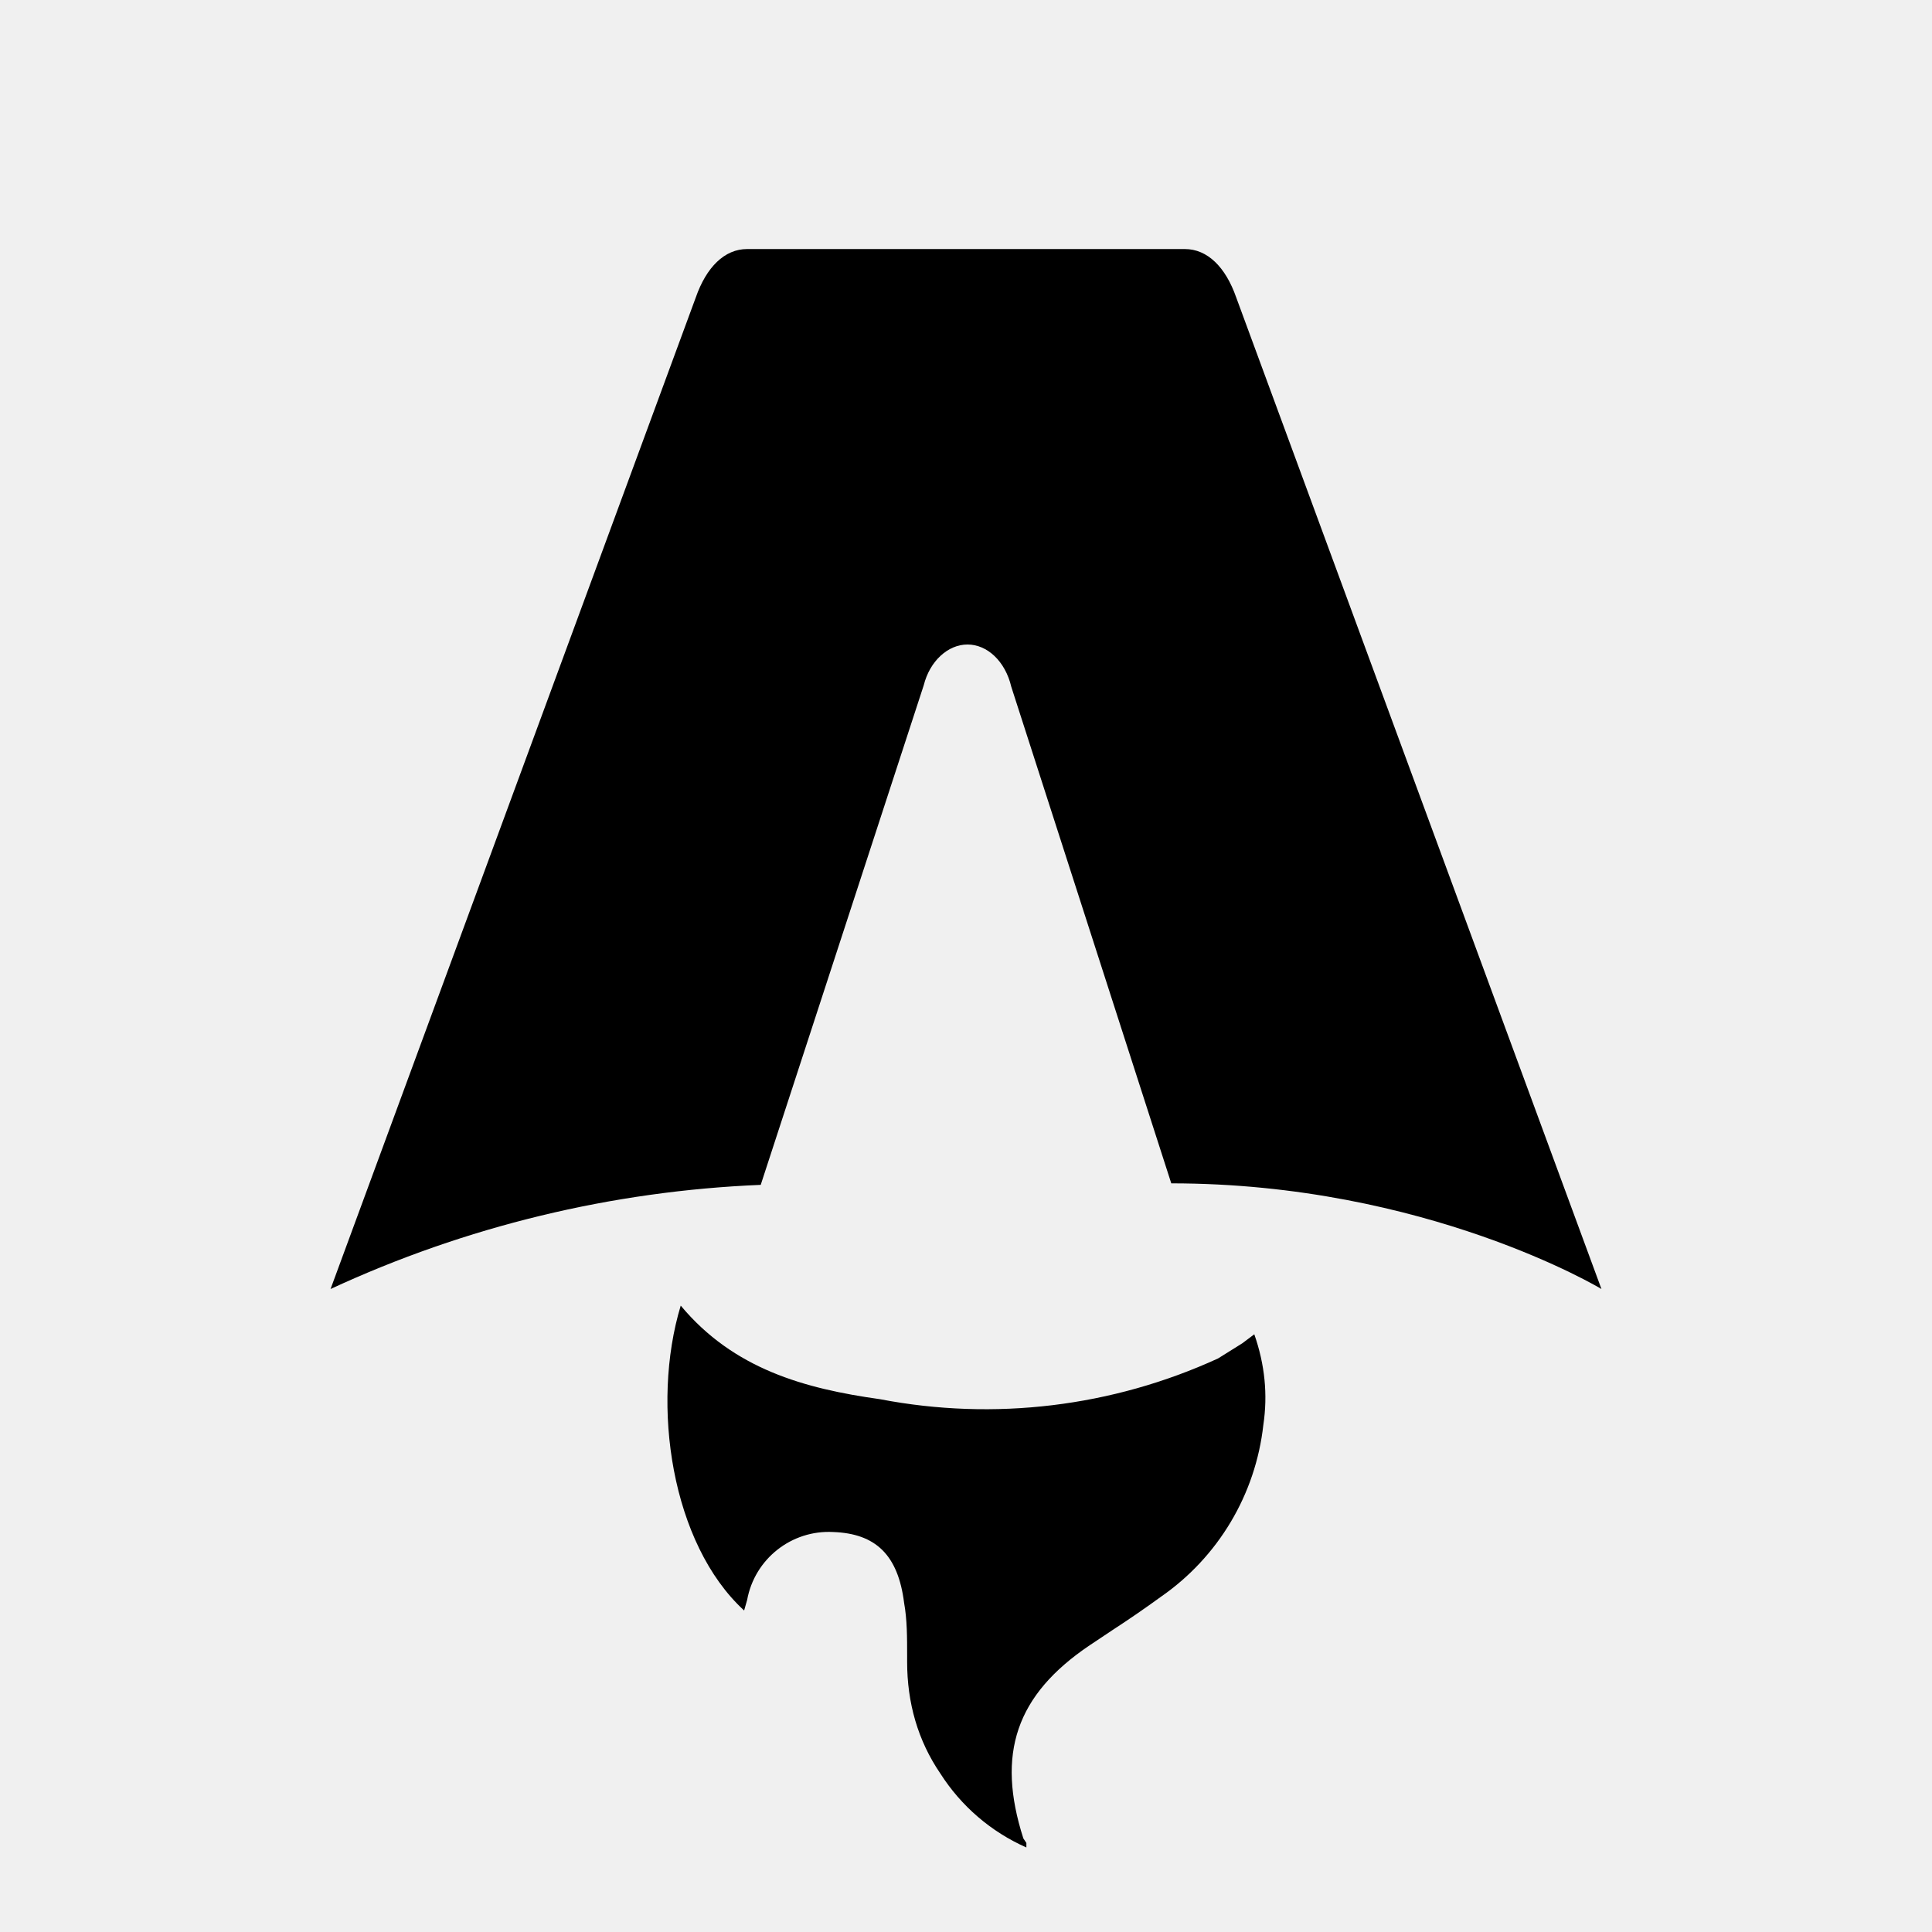
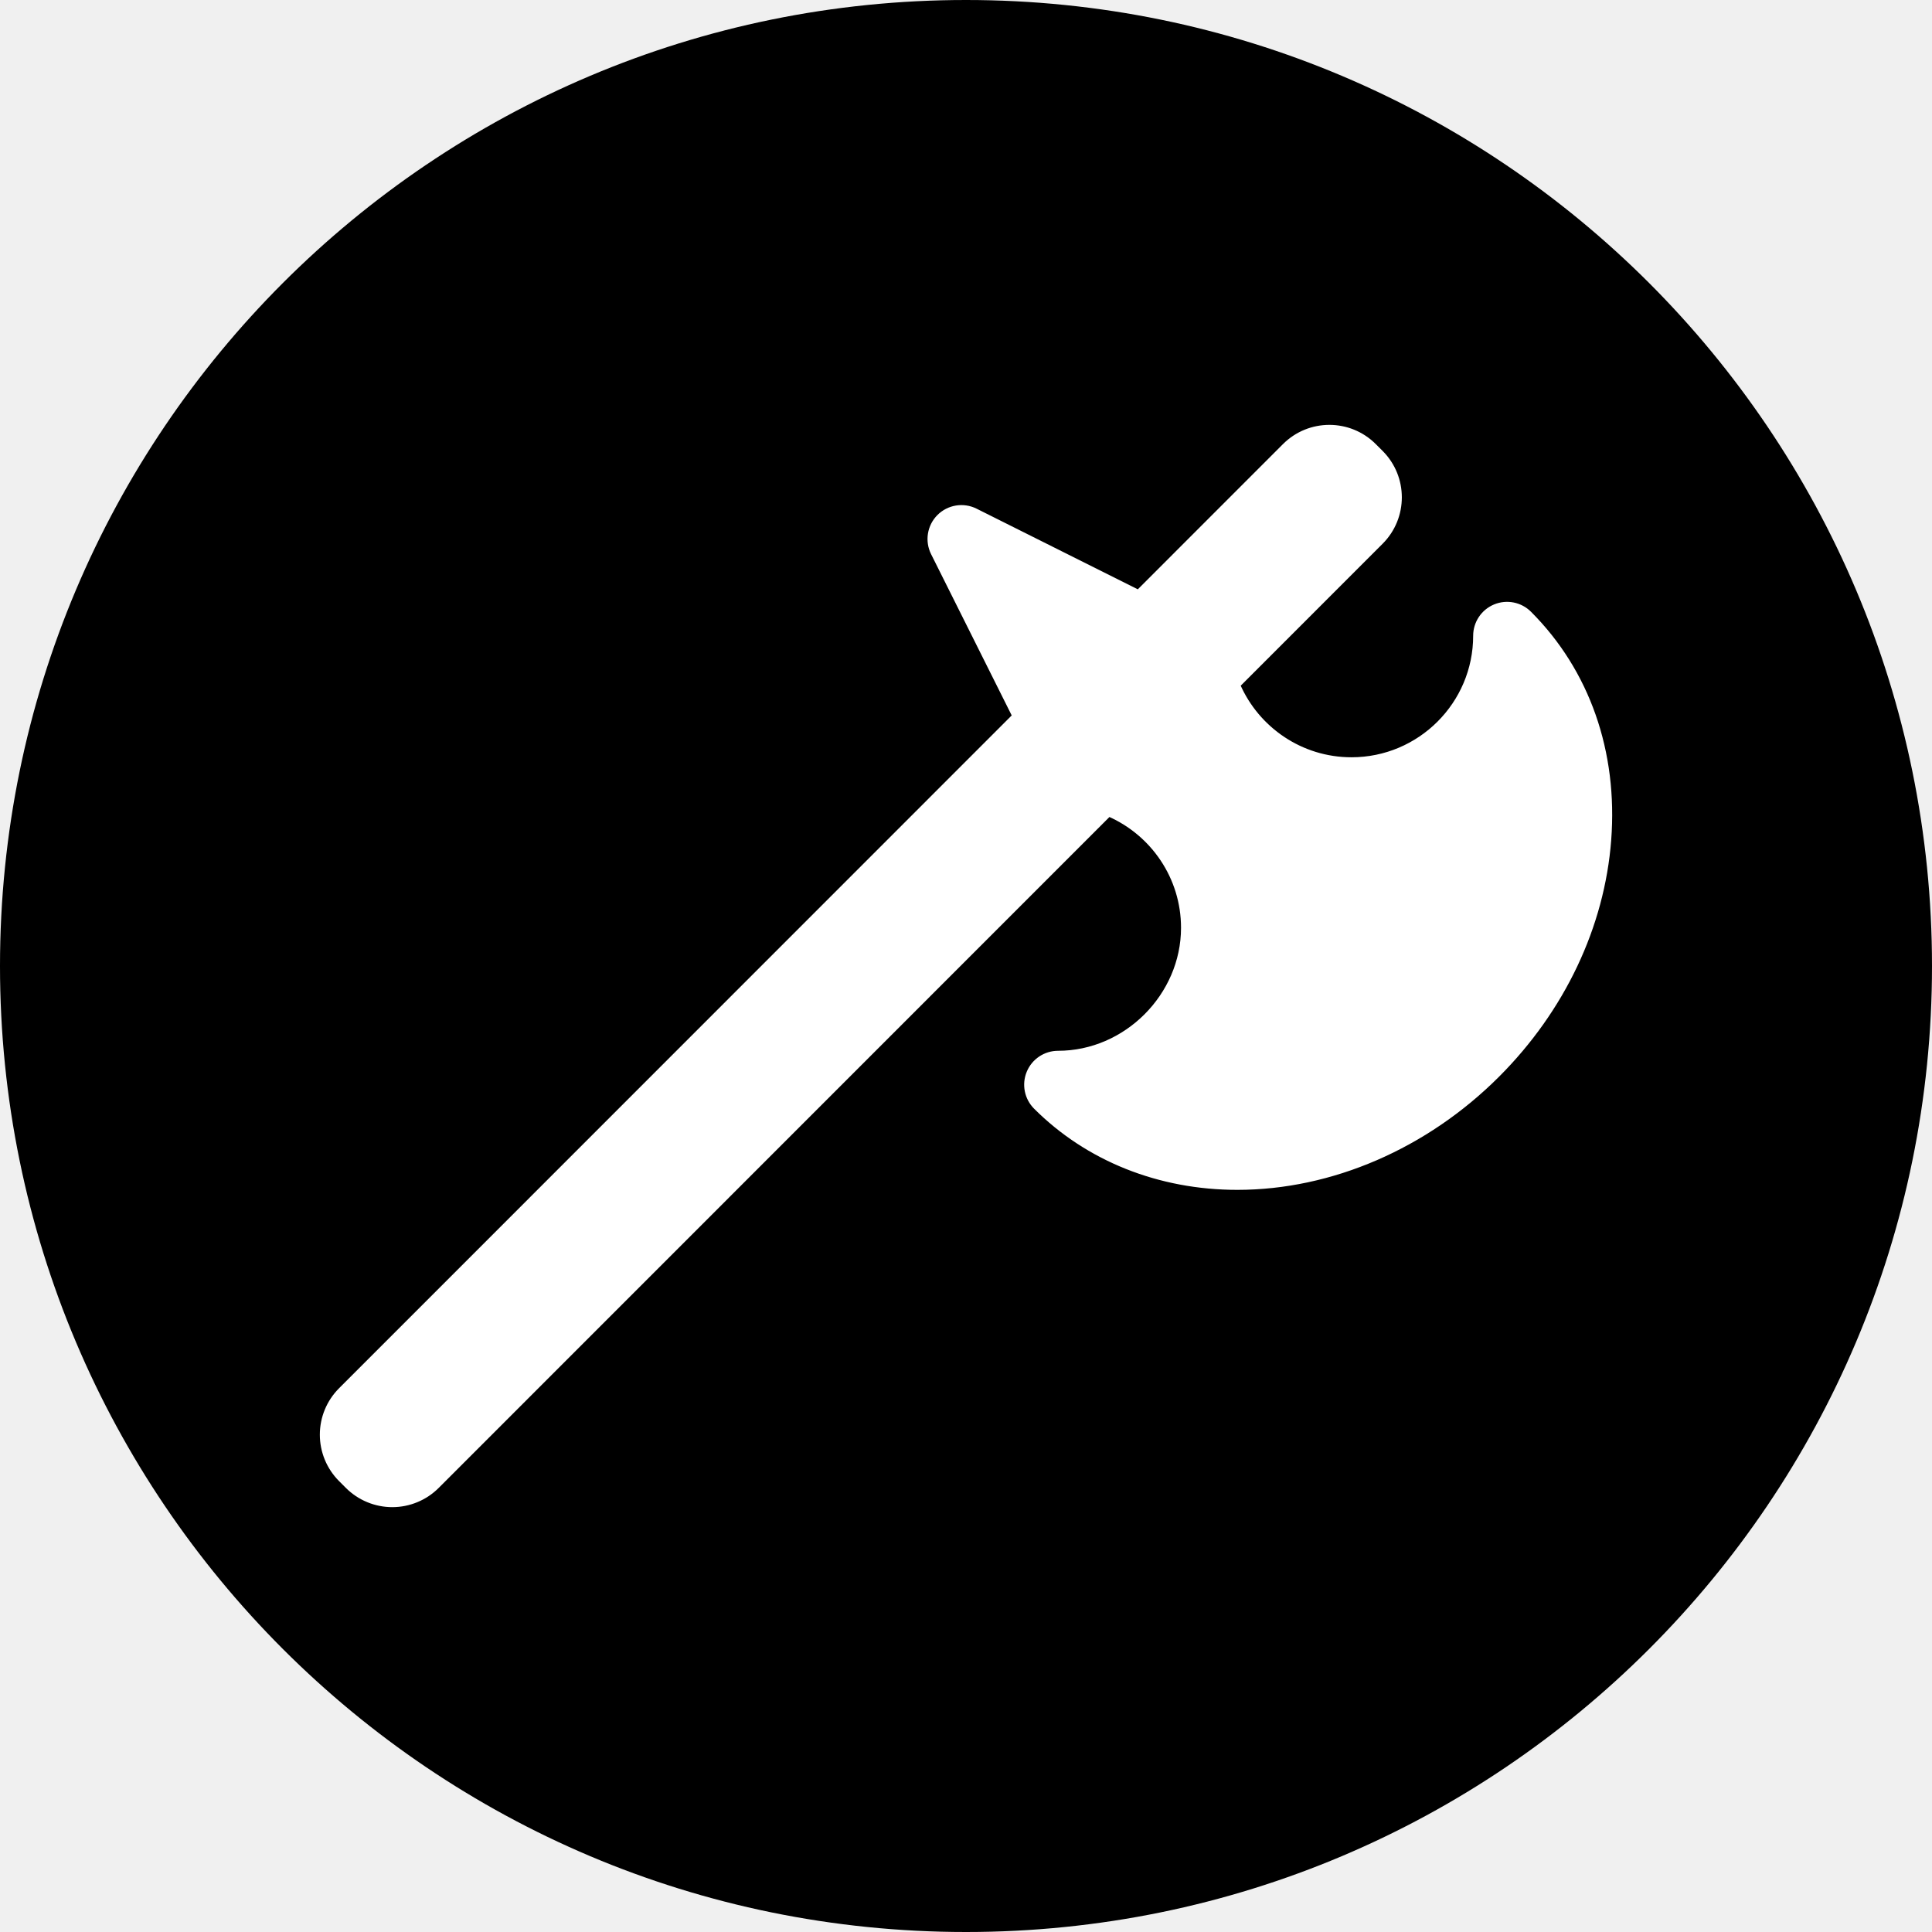
- <svg xmlns="http://www.w3.org/2000/svg" fill="none" viewBox="0 0 128 128">
-   <path d="M50.4 78.5a75.1 75.1 0 0 0-28.5 6.9l24.2-65.7c.7-2 1.9-3.2 3.4-3.2h29c1.5 0 2.7 1.2 3.4 3.2l24.2 65.7s-11.6-7-28.5-7L67 45.5c-.4-1.7-1.6-2.8-2.9-2.8-1.3 0-2.5 1.1-2.9 2.7L50.4 78.5Zm-1.1 28.2Zm-4.2-20.2c-2 6.6-.6 15.8 4.2 20.2a17.5 17.5 0 0 1 .2-.7 5.5 5.5 0 0 1 5.7-4.5c2.8.1 4.3 1.5 4.7 4.7.2 1.1.2 2.3.2 3.5v.4c0 2.7.7 5.2 2.2 7.4a13 13 0 0 0 5.7 4.9v-.3l-.2-.3c-1.8-5.6-.5-9.5 4.4-12.8l1.5-1a73 73 0 0 0 3.2-2.2 16 16 0 0 0 6.8-11.4c.3-2 .1-4-.6-6l-.8.6-1.6 1a37 37 0 0 1-22.4 2.7c-5-.7-9.7-2-13.2-6.2Z" />
-   <style>
-         path { fill: #000; }
-         @media (prefers-color-scheme: dark) {
-             path { fill: #FFF; }
-         }
-     </style>
+ <svg xmlns="http://www.w3.org/2000/svg" fill="#ffffff" height="200px" width="200px" version="1.1" id="Capa_1" viewBox="-74.27 -74.27 445.61 445.61" xml:space="preserve" stroke="#ffffff" transform="rotate(0)">
+   <g id="SVGRepo_bgCarrier" stroke-width="0">
+     <rect x="-74.27" y="-74.27" width="445.61" height="445.61" rx="222.805" fill="#000000" strokewidth="0" />
+   </g>
+   <g id="SVGRepo_tracerCarrier" stroke-linecap="round" stroke-linejoin="round" />
+   <g id="SVGRepo_iconCarrier">
+     <path d="M278.505,67.192c-2.092-2.096-5.24-2.723-7.976-1.587c-2.735,1.133-4.519,3.803-4.519,6.763 c0,15.73-12.81,28.526-28.561,28.526c-11.679,0-21.735-7.053-26.148-17.122l32.971-32.98c5.715-5.716,5.715-14.987,0-20.705 l-1.574-1.572c-2.857-2.859-6.604-4.289-10.352-4.289c-3.744,0-7.49,1.43-10.349,4.289l-33.737,33.747l-37.51-18.761 c-2.817-1.408-6.219-0.856-8.449,1.37c-2.225,2.228-2.777,5.632-1.369,8.452l18.754,37.517L4.286,246.28 C1.542,249.024,0,252.749,0,256.632c0,3.884,1.542,7.608,4.286,10.354l1.574,1.573c2.744,2.746,6.469,4.289,10.351,4.289 c3.881,0,7.607-1.543,10.351-4.289L181.511,113.57c10.067,4.415,17.119,14.475,17.119,26.154c0,15.648-13.216,28.868-28.86,28.868 c-2.96,0-5.629,1.783-6.761,4.52c-1.133,2.735-0.507,5.884,1.585,7.977c11.978,11.98,28.504,18.579,46.529,18.579 c21.647,0,43.516-9.457,59.996-25.944c15.063-15.067,24.202-34.329,25.728-54.237C298.407,99.154,291.893,80.582,278.505,67.192z" />
+   </g>
</svg>
